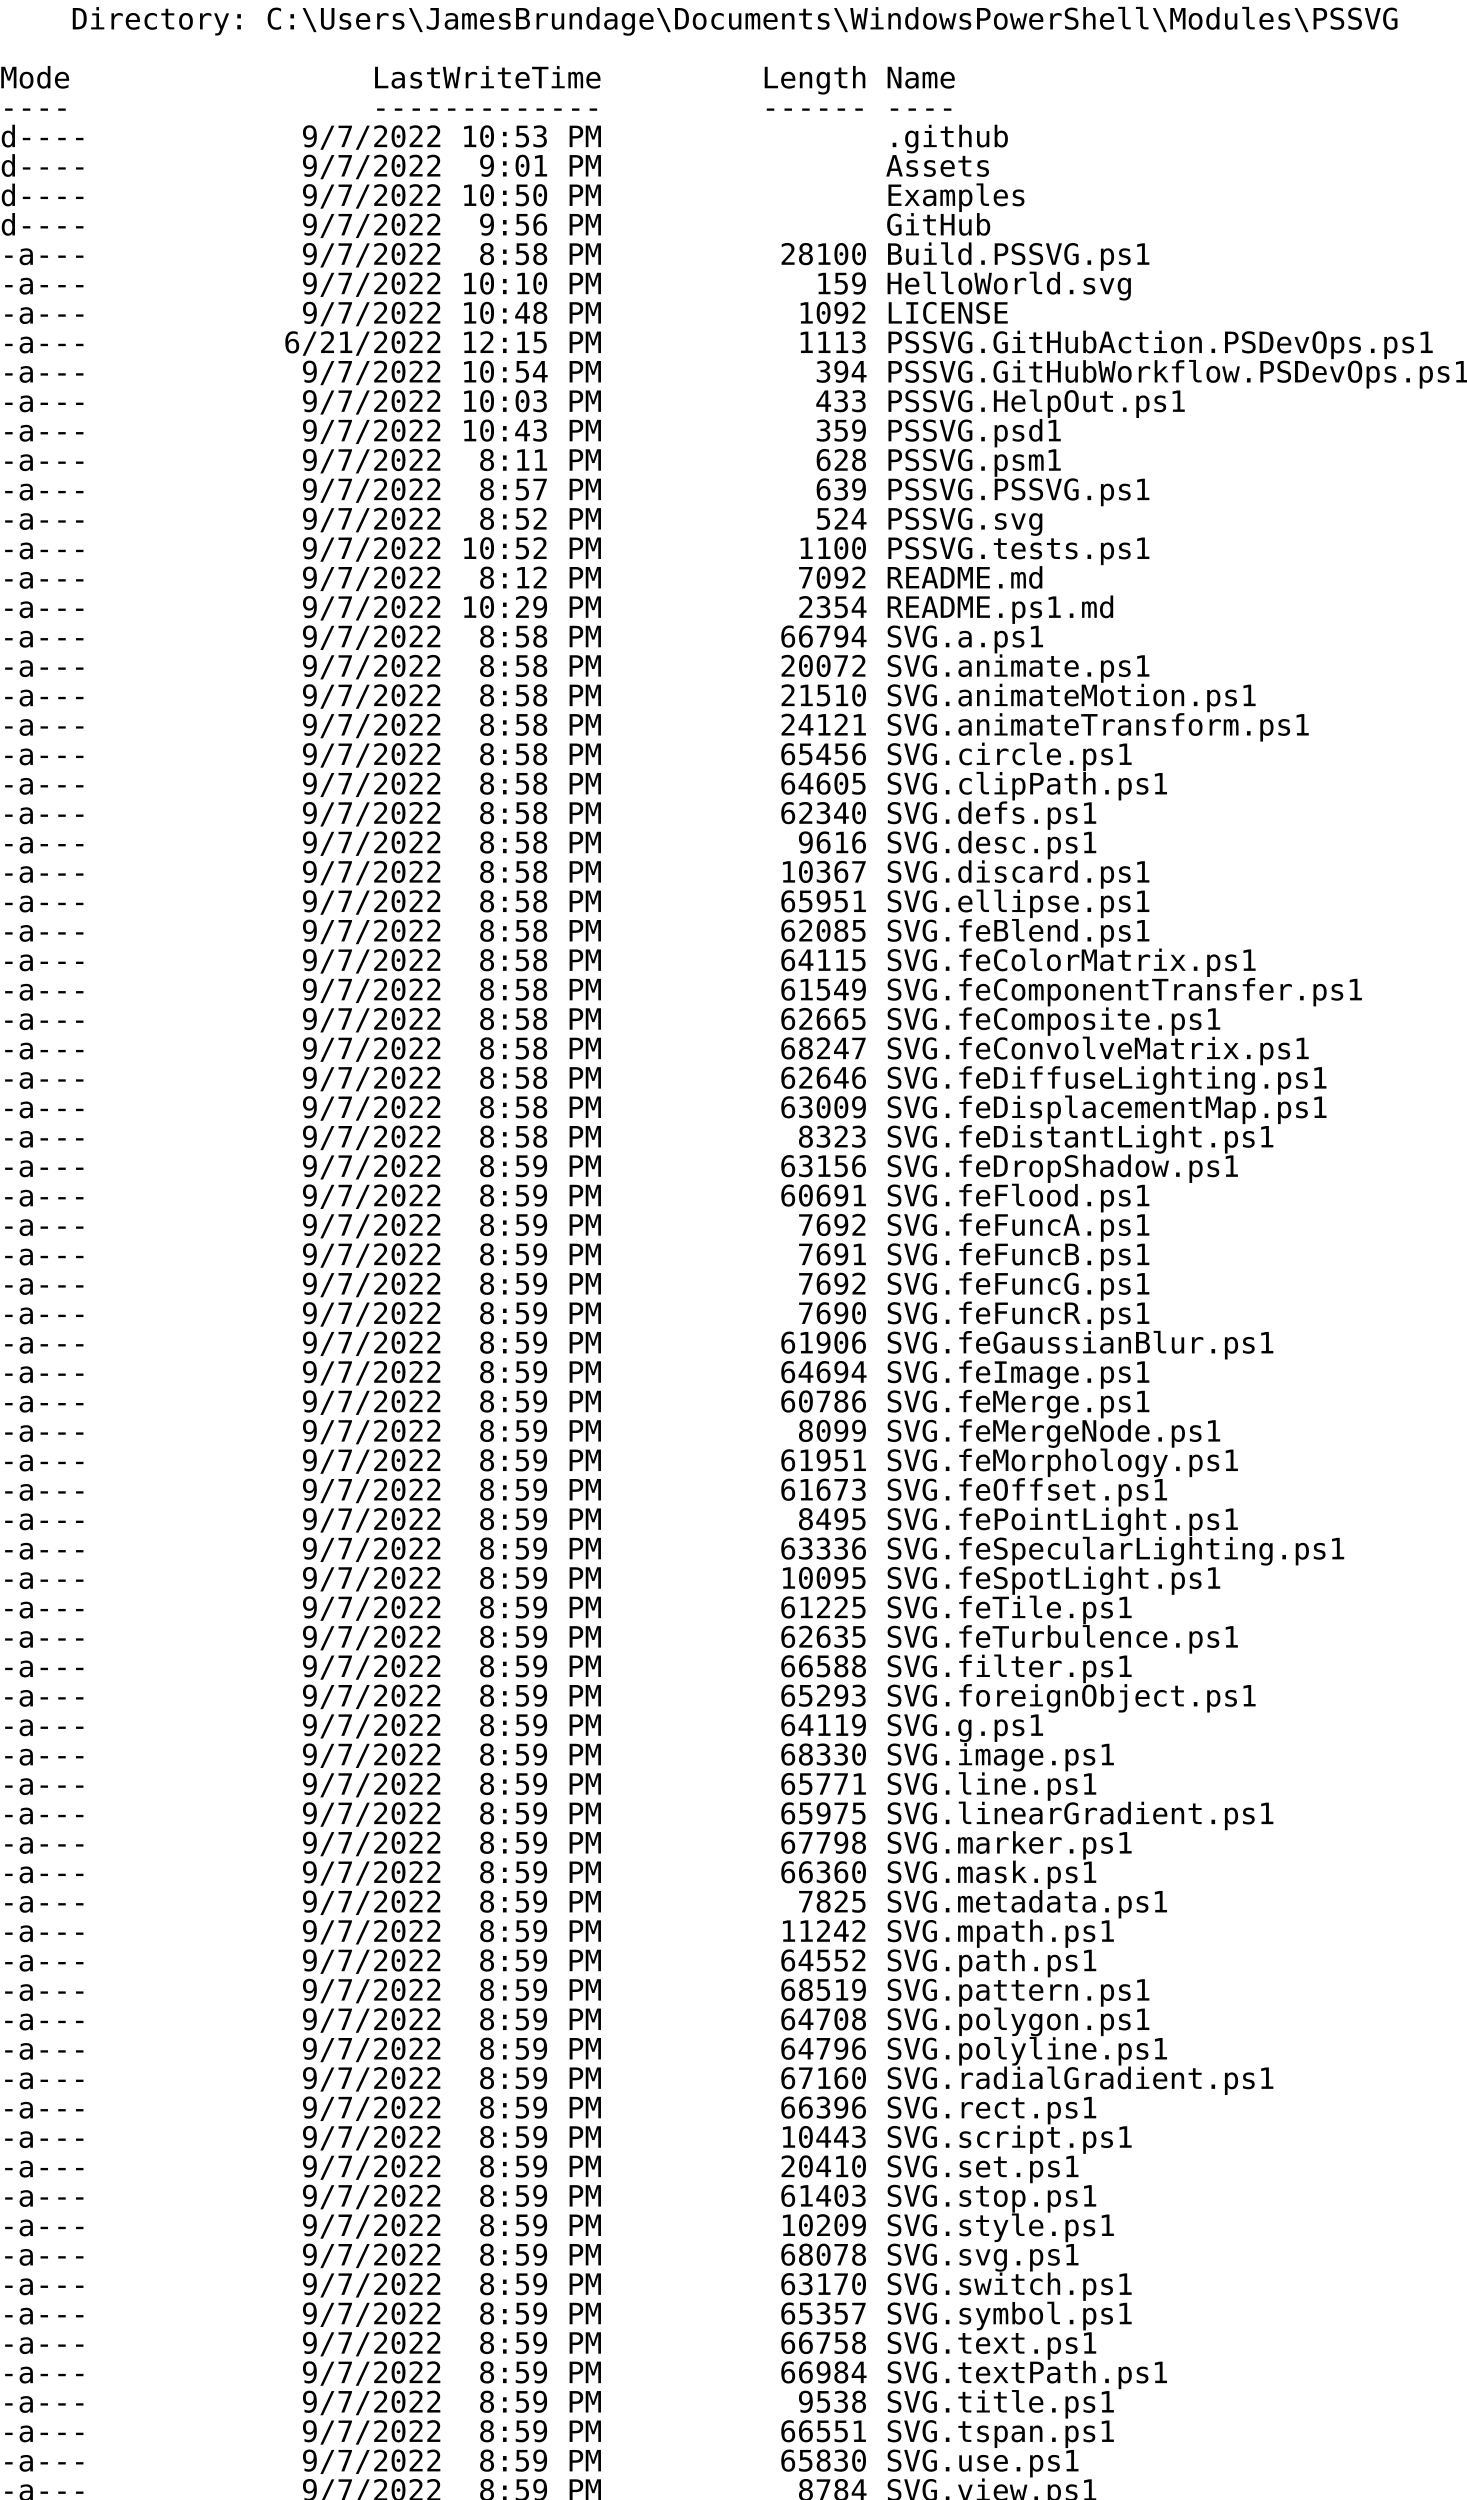
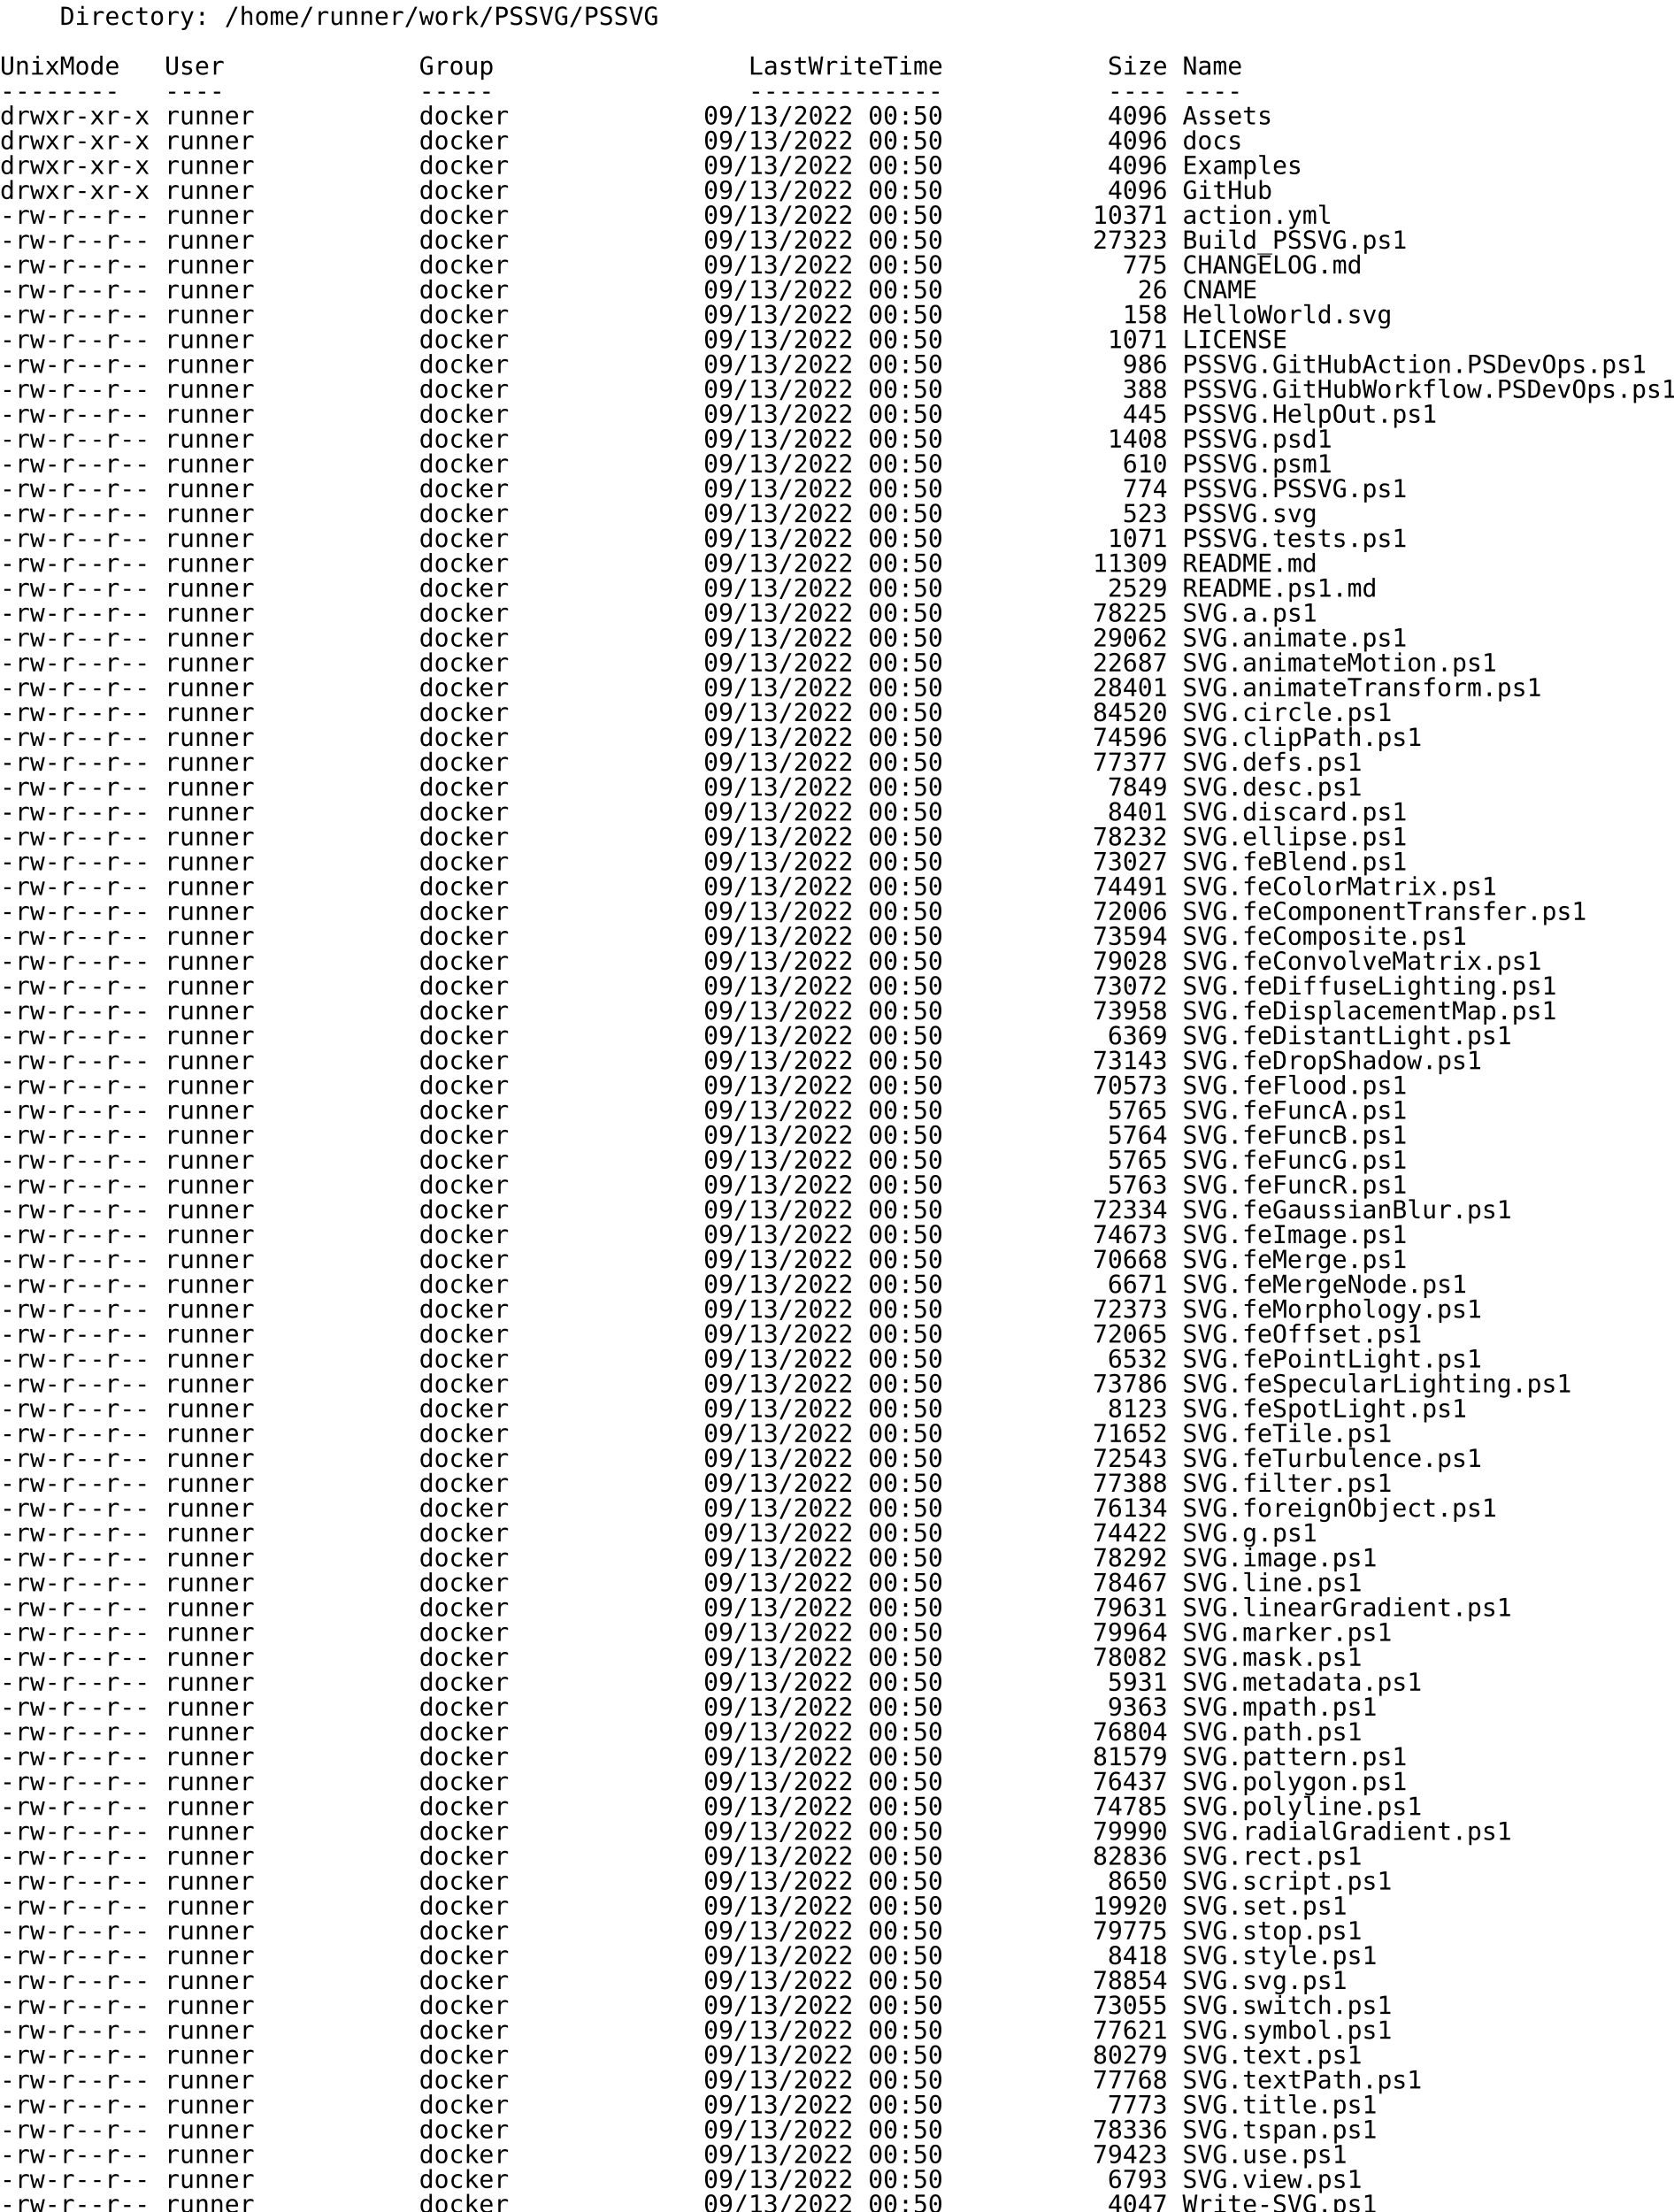
<svg xmlns="http://www.w3.org/2000/svg">
-   <text x="0" y="14" font-size="14" xml:space="preserve" font-family="monospace">    Directory: C:\Users\JamesBrundage\Documents\WindowsPowerShell\Modules\PSSVG</text>
+   <text x="0" y="14" font-size="14" xml:space="preserve" font-family="monospace">    Directory: /home/runner/work/PSSVG/PSSVG</text>
  <text x="0" y="28" font-size="14" xml:space="preserve" font-family="monospace" />
-   <text x="0" y="42" font-size="14" xml:space="preserve" font-family="monospace">Mode                 LastWriteTime         Length Name</text>
-   <text x="0" y="56" font-size="14" xml:space="preserve" font-family="monospace">----                 -------------         ------ ----</text>
-   <text x="0" y="70" font-size="14" xml:space="preserve" font-family="monospace">d----            9/7/2022 10:53 PM                .github</text>
-   <text x="0" y="84" font-size="14" xml:space="preserve" font-family="monospace">d----            9/7/2022  9:01 PM                Assets</text>
-   <text x="0" y="98" font-size="14" xml:space="preserve" font-family="monospace">d----            9/7/2022 10:50 PM                Examples</text>
-   <text x="0" y="112" font-size="14" xml:space="preserve" font-family="monospace">d----            9/7/2022  9:56 PM                GitHub</text>
-   <text x="0" y="126" font-size="14" xml:space="preserve" font-family="monospace">-a---            9/7/2022  8:58 PM          28100 Build.PSSVG.ps1</text>
-   <text x="0" y="140" font-size="14" xml:space="preserve" font-family="monospace">-a---            9/7/2022 10:10 PM            159 HelloWorld.svg</text>
-   <text x="0" y="154" font-size="14" xml:space="preserve" font-family="monospace">-a---            9/7/2022 10:48 PM           1092 LICENSE</text>
-   <text x="0" y="168" font-size="14" xml:space="preserve" font-family="monospace">-a---           6/21/2022 12:15 PM           1113 PSSVG.GitHubAction.PSDevOps.ps1</text>
-   <text x="0" y="182" font-size="14" xml:space="preserve" font-family="monospace">-a---            9/7/2022 10:54 PM            394 PSSVG.GitHubWorkflow.PSDevOps.ps1</text>
-   <text x="0" y="196" font-size="14" xml:space="preserve" font-family="monospace">-a---            9/7/2022 10:03 PM            433 PSSVG.HelpOut.ps1</text>
-   <text x="0" y="210" font-size="14" xml:space="preserve" font-family="monospace">-a---            9/7/2022 10:43 PM            359 PSSVG.psd1</text>
-   <text x="0" y="224" font-size="14" xml:space="preserve" font-family="monospace">-a---            9/7/2022  8:11 PM            628 PSSVG.psm1</text>
-   <text x="0" y="238" font-size="14" xml:space="preserve" font-family="monospace">-a---            9/7/2022  8:57 PM            639 PSSVG.PSSVG.ps1</text>
-   <text x="0" y="252" font-size="14" xml:space="preserve" font-family="monospace">-a---            9/7/2022  8:52 PM            524 PSSVG.svg</text>
-   <text x="0" y="266" font-size="14" xml:space="preserve" font-family="monospace">-a---            9/7/2022 10:52 PM           1100 PSSVG.tests.ps1</text>
-   <text x="0" y="280" font-size="14" xml:space="preserve" font-family="monospace">-a---            9/7/2022  8:12 PM           7092 README.md</text>
-   <text x="0" y="294" font-size="14" xml:space="preserve" font-family="monospace">-a---            9/7/2022 10:29 PM           2354 README.ps1.md</text>
-   <text x="0" y="308" font-size="14" xml:space="preserve" font-family="monospace">-a---            9/7/2022  8:58 PM          66794 SVG.a.ps1</text>
-   <text x="0" y="322" font-size="14" xml:space="preserve" font-family="monospace">-a---            9/7/2022  8:58 PM          20072 SVG.animate.ps1</text>
-   <text x="0" y="336" font-size="14" xml:space="preserve" font-family="monospace">-a---            9/7/2022  8:58 PM          21510 SVG.animateMotion.ps1</text>
-   <text x="0" y="350" font-size="14" xml:space="preserve" font-family="monospace">-a---            9/7/2022  8:58 PM          24121 SVG.animateTransform.ps1</text>
-   <text x="0" y="364" font-size="14" xml:space="preserve" font-family="monospace">-a---            9/7/2022  8:58 PM          65456 SVG.circle.ps1</text>
-   <text x="0" y="378" font-size="14" xml:space="preserve" font-family="monospace">-a---            9/7/2022  8:58 PM          64605 SVG.clipPath.ps1</text>
-   <text x="0" y="392" font-size="14" xml:space="preserve" font-family="monospace">-a---            9/7/2022  8:58 PM          62340 SVG.defs.ps1</text>
-   <text x="0" y="406" font-size="14" xml:space="preserve" font-family="monospace">-a---            9/7/2022  8:58 PM           9616 SVG.desc.ps1</text>
-   <text x="0" y="420" font-size="14" xml:space="preserve" font-family="monospace">-a---            9/7/2022  8:58 PM          10367 SVG.discard.ps1</text>
-   <text x="0" y="434" font-size="14" xml:space="preserve" font-family="monospace">-a---            9/7/2022  8:58 PM          65951 SVG.ellipse.ps1</text>
-   <text x="0" y="448" font-size="14" xml:space="preserve" font-family="monospace">-a---            9/7/2022  8:58 PM          62085 SVG.feBlend.ps1</text>
-   <text x="0" y="462" font-size="14" xml:space="preserve" font-family="monospace">-a---            9/7/2022  8:58 PM          64115 SVG.feColorMatrix.ps1</text>
-   <text x="0" y="476" font-size="14" xml:space="preserve" font-family="monospace">-a---            9/7/2022  8:58 PM          61549 SVG.feComponentTransfer.ps1</text>
-   <text x="0" y="490" font-size="14" xml:space="preserve" font-family="monospace">-a---            9/7/2022  8:58 PM          62665 SVG.feComposite.ps1</text>
-   <text x="0" y="504" font-size="14" xml:space="preserve" font-family="monospace">-a---            9/7/2022  8:58 PM          68247 SVG.feConvolveMatrix.ps1</text>
-   <text x="0" y="518" font-size="14" xml:space="preserve" font-family="monospace">-a---            9/7/2022  8:58 PM          62646 SVG.feDiffuseLighting.ps1</text>
-   <text x="0" y="532" font-size="14" xml:space="preserve" font-family="monospace">-a---            9/7/2022  8:58 PM          63009 SVG.feDisplacementMap.ps1</text>
-   <text x="0" y="546" font-size="14" xml:space="preserve" font-family="monospace">-a---            9/7/2022  8:58 PM           8323 SVG.feDistantLight.ps1</text>
-   <text x="0" y="560" font-size="14" xml:space="preserve" font-family="monospace">-a---            9/7/2022  8:59 PM          63156 SVG.feDropShadow.ps1</text>
-   <text x="0" y="574" font-size="14" xml:space="preserve" font-family="monospace">-a---            9/7/2022  8:59 PM          60691 SVG.feFlood.ps1</text>
-   <text x="0" y="588" font-size="14" xml:space="preserve" font-family="monospace">-a---            9/7/2022  8:59 PM           7692 SVG.feFuncA.ps1</text>
-   <text x="0" y="602" font-size="14" xml:space="preserve" font-family="monospace">-a---            9/7/2022  8:59 PM           7691 SVG.feFuncB.ps1</text>
-   <text x="0" y="616" font-size="14" xml:space="preserve" font-family="monospace">-a---            9/7/2022  8:59 PM           7692 SVG.feFuncG.ps1</text>
-   <text x="0" y="630" font-size="14" xml:space="preserve" font-family="monospace">-a---            9/7/2022  8:59 PM           7690 SVG.feFuncR.ps1</text>
-   <text x="0" y="644" font-size="14" xml:space="preserve" font-family="monospace">-a---            9/7/2022  8:59 PM          61906 SVG.feGaussianBlur.ps1</text>
-   <text x="0" y="658" font-size="14" xml:space="preserve" font-family="monospace">-a---            9/7/2022  8:59 PM          64694 SVG.feImage.ps1</text>
-   <text x="0" y="672" font-size="14" xml:space="preserve" font-family="monospace">-a---            9/7/2022  8:59 PM          60786 SVG.feMerge.ps1</text>
-   <text x="0" y="686" font-size="14" xml:space="preserve" font-family="monospace">-a---            9/7/2022  8:59 PM           8099 SVG.feMergeNode.ps1</text>
-   <text x="0" y="700" font-size="14" xml:space="preserve" font-family="monospace">-a---            9/7/2022  8:59 PM          61951 SVG.feMorphology.ps1</text>
-   <text x="0" y="714" font-size="14" xml:space="preserve" font-family="monospace">-a---            9/7/2022  8:59 PM          61673 SVG.feOffset.ps1</text>
-   <text x="0" y="728" font-size="14" xml:space="preserve" font-family="monospace">-a---            9/7/2022  8:59 PM           8495 SVG.fePointLight.ps1</text>
-   <text x="0" y="742" font-size="14" xml:space="preserve" font-family="monospace">-a---            9/7/2022  8:59 PM          63336 SVG.feSpecularLighting.ps1</text>
-   <text x="0" y="756" font-size="14" xml:space="preserve" font-family="monospace">-a---            9/7/2022  8:59 PM          10095 SVG.feSpotLight.ps1</text>
-   <text x="0" y="770" font-size="14" xml:space="preserve" font-family="monospace">-a---            9/7/2022  8:59 PM          61225 SVG.feTile.ps1</text>
-   <text x="0" y="784" font-size="14" xml:space="preserve" font-family="monospace">-a---            9/7/2022  8:59 PM          62635 SVG.feTurbulence.ps1</text>
-   <text x="0" y="798" font-size="14" xml:space="preserve" font-family="monospace">-a---            9/7/2022  8:59 PM          66588 SVG.filter.ps1</text>
-   <text x="0" y="812" font-size="14" xml:space="preserve" font-family="monospace">-a---            9/7/2022  8:59 PM          65293 SVG.foreignObject.ps1</text>
-   <text x="0" y="826" font-size="14" xml:space="preserve" font-family="monospace">-a---            9/7/2022  8:59 PM          64119 SVG.g.ps1</text>
-   <text x="0" y="840" font-size="14" xml:space="preserve" font-family="monospace">-a---            9/7/2022  8:59 PM          68330 SVG.image.ps1</text>
-   <text x="0" y="854" font-size="14" xml:space="preserve" font-family="monospace">-a---            9/7/2022  8:59 PM          65771 SVG.line.ps1</text>
-   <text x="0" y="868" font-size="14" xml:space="preserve" font-family="monospace">-a---            9/7/2022  8:59 PM          65975 SVG.linearGradient.ps1</text>
-   <text x="0" y="882" font-size="14" xml:space="preserve" font-family="monospace">-a---            9/7/2022  8:59 PM          67798 SVG.marker.ps1</text>
-   <text x="0" y="896" font-size="14" xml:space="preserve" font-family="monospace">-a---            9/7/2022  8:59 PM          66360 SVG.mask.ps1</text>
-   <text x="0" y="910" font-size="14" xml:space="preserve" font-family="monospace">-a---            9/7/2022  8:59 PM           7825 SVG.metadata.ps1</text>
-   <text x="0" y="924" font-size="14" xml:space="preserve" font-family="monospace">-a---            9/7/2022  8:59 PM          11242 SVG.mpath.ps1</text>
-   <text x="0" y="938" font-size="14" xml:space="preserve" font-family="monospace">-a---            9/7/2022  8:59 PM          64552 SVG.path.ps1</text>
-   <text x="0" y="952" font-size="14" xml:space="preserve" font-family="monospace">-a---            9/7/2022  8:59 PM          68519 SVG.pattern.ps1</text>
-   <text x="0" y="966" font-size="14" xml:space="preserve" font-family="monospace">-a---            9/7/2022  8:59 PM          64708 SVG.polygon.ps1</text>
-   <text x="0" y="980" font-size="14" xml:space="preserve" font-family="monospace">-a---            9/7/2022  8:59 PM          64796 SVG.polyline.ps1</text>
-   <text x="0" y="994" font-size="14" xml:space="preserve" font-family="monospace">-a---            9/7/2022  8:59 PM          67160 SVG.radialGradient.ps1</text>
-   <text x="0" y="1008" font-size="14" xml:space="preserve" font-family="monospace">-a---            9/7/2022  8:59 PM          66396 SVG.rect.ps1</text>
-   <text x="0" y="1022" font-size="14" xml:space="preserve" font-family="monospace">-a---            9/7/2022  8:59 PM          10443 SVG.script.ps1</text>
-   <text x="0" y="1036" font-size="14" xml:space="preserve" font-family="monospace">-a---            9/7/2022  8:59 PM          20410 SVG.set.ps1</text>
-   <text x="0" y="1050" font-size="14" xml:space="preserve" font-family="monospace">-a---            9/7/2022  8:59 PM          61403 SVG.stop.ps1</text>
-   <text x="0" y="1064" font-size="14" xml:space="preserve" font-family="monospace">-a---            9/7/2022  8:59 PM          10209 SVG.style.ps1</text>
-   <text x="0" y="1078" font-size="14" xml:space="preserve" font-family="monospace">-a---            9/7/2022  8:59 PM          68078 SVG.svg.ps1</text>
-   <text x="0" y="1092" font-size="14" xml:space="preserve" font-family="monospace">-a---            9/7/2022  8:59 PM          63170 SVG.switch.ps1</text>
-   <text x="0" y="1106" font-size="14" xml:space="preserve" font-family="monospace">-a---            9/7/2022  8:59 PM          65357 SVG.symbol.ps1</text>
-   <text x="0" y="1120" font-size="14" xml:space="preserve" font-family="monospace">-a---            9/7/2022  8:59 PM          66758 SVG.text.ps1</text>
-   <text x="0" y="1134" font-size="14" xml:space="preserve" font-family="monospace">-a---            9/7/2022  8:59 PM          66984 SVG.textPath.ps1</text>
-   <text x="0" y="1148" font-size="14" xml:space="preserve" font-family="monospace">-a---            9/7/2022  8:59 PM           9538 SVG.title.ps1</text>
-   <text x="0" y="1162" font-size="14" xml:space="preserve" font-family="monospace">-a---            9/7/2022  8:59 PM          66551 SVG.tspan.ps1</text>
-   <text x="0" y="1176" font-size="14" xml:space="preserve" font-family="monospace">-a---            9/7/2022  8:59 PM          65830 SVG.use.ps1</text>
-   <text x="0" y="1190" font-size="14" xml:space="preserve" font-family="monospace">-a---            9/7/2022  8:59 PM           8784 SVG.view.ps1</text>
-   <text x="0" y="1204" font-size="14" xml:space="preserve" font-family="monospace" />
-   <text x="0" y="1218" font-size="14" xml:space="preserve" font-family="monospace" />
-   <text x="0" y="1232" font-size="14" xml:space="preserve" font-family="monospace" />
+   <text x="0" y="42" font-size="14" xml:space="preserve" font-family="monospace">UnixMode   User             Group                 LastWriteTime           Size Name</text>
+   <text x="0" y="56" font-size="14" xml:space="preserve" font-family="monospace">--------   ----             -----                 -------------           ---- ----</text>
+   <text x="0" y="70" font-size="14" xml:space="preserve" font-family="monospace">drwxr-xr-x runner           docker             09/13/2022 00:50           4096 Assets</text>
+   <text x="0" y="84" font-size="14" xml:space="preserve" font-family="monospace">drwxr-xr-x runner           docker             09/13/2022 00:50           4096 docs</text>
+   <text x="0" y="98" font-size="14" xml:space="preserve" font-family="monospace">drwxr-xr-x runner           docker             09/13/2022 00:50           4096 Examples</text>
+   <text x="0" y="112" font-size="14" xml:space="preserve" font-family="monospace">drwxr-xr-x runner           docker             09/13/2022 00:50           4096 GitHub</text>
+   <text x="0" y="126" font-size="14" xml:space="preserve" font-family="monospace">-rw-r--r-- runner           docker             09/13/2022 00:50          10371 action.yml</text>
+   <text x="0" y="140" font-size="14" xml:space="preserve" font-family="monospace">-rw-r--r-- runner           docker             09/13/2022 00:50          27323 Build_PSSVG.ps1</text>
+   <text x="0" y="154" font-size="14" xml:space="preserve" font-family="monospace">-rw-r--r-- runner           docker             09/13/2022 00:50            775 CHANGELOG.md</text>
+   <text x="0" y="168" font-size="14" xml:space="preserve" font-family="monospace">-rw-r--r-- runner           docker             09/13/2022 00:50             26 CNAME</text>
+   <text x="0" y="182" font-size="14" xml:space="preserve" font-family="monospace">-rw-r--r-- runner           docker             09/13/2022 00:50            158 HelloWorld.svg</text>
+   <text x="0" y="196" font-size="14" xml:space="preserve" font-family="monospace">-rw-r--r-- runner           docker             09/13/2022 00:50           1071 LICENSE</text>
+   <text x="0" y="210" font-size="14" xml:space="preserve" font-family="monospace">-rw-r--r-- runner           docker             09/13/2022 00:50            986 PSSVG.GitHubAction.PSDevOps.ps1</text>
+   <text x="0" y="224" font-size="14" xml:space="preserve" font-family="monospace">-rw-r--r-- runner           docker             09/13/2022 00:50            388 PSSVG.GitHubWorkflow.PSDevOps.ps1</text>
+   <text x="0" y="238" font-size="14" xml:space="preserve" font-family="monospace">-rw-r--r-- runner           docker             09/13/2022 00:50            445 PSSVG.HelpOut.ps1</text>
+   <text x="0" y="252" font-size="14" xml:space="preserve" font-family="monospace">-rw-r--r-- runner           docker             09/13/2022 00:50           1408 PSSVG.psd1</text>
+   <text x="0" y="266" font-size="14" xml:space="preserve" font-family="monospace">-rw-r--r-- runner           docker             09/13/2022 00:50            610 PSSVG.psm1</text>
+   <text x="0" y="280" font-size="14" xml:space="preserve" font-family="monospace">-rw-r--r-- runner           docker             09/13/2022 00:50            774 PSSVG.PSSVG.ps1</text>
+   <text x="0" y="294" font-size="14" xml:space="preserve" font-family="monospace">-rw-r--r-- runner           docker             09/13/2022 00:50            523 PSSVG.svg</text>
+   <text x="0" y="308" font-size="14" xml:space="preserve" font-family="monospace">-rw-r--r-- runner           docker             09/13/2022 00:50           1071 PSSVG.tests.ps1</text>
+   <text x="0" y="322" font-size="14" xml:space="preserve" font-family="monospace">-rw-r--r-- runner           docker             09/13/2022 00:50          11309 README.md</text>
+   <text x="0" y="336" font-size="14" xml:space="preserve" font-family="monospace">-rw-r--r-- runner           docker             09/13/2022 00:50           2529 README.ps1.md</text>
+   <text x="0" y="350" font-size="14" xml:space="preserve" font-family="monospace">-rw-r--r-- runner           docker             09/13/2022 00:50          78225 SVG.a.ps1</text>
+   <text x="0" y="364" font-size="14" xml:space="preserve" font-family="monospace">-rw-r--r-- runner           docker             09/13/2022 00:50          29062 SVG.animate.ps1</text>
+   <text x="0" y="378" font-size="14" xml:space="preserve" font-family="monospace">-rw-r--r-- runner           docker             09/13/2022 00:50          22687 SVG.animateMotion.ps1</text>
+   <text x="0" y="392" font-size="14" xml:space="preserve" font-family="monospace">-rw-r--r-- runner           docker             09/13/2022 00:50          28401 SVG.animateTransform.ps1</text>
+   <text x="0" y="406" font-size="14" xml:space="preserve" font-family="monospace">-rw-r--r-- runner           docker             09/13/2022 00:50          84520 SVG.circle.ps1</text>
+   <text x="0" y="420" font-size="14" xml:space="preserve" font-family="monospace">-rw-r--r-- runner           docker             09/13/2022 00:50          74596 SVG.clipPath.ps1</text>
+   <text x="0" y="434" font-size="14" xml:space="preserve" font-family="monospace">-rw-r--r-- runner           docker             09/13/2022 00:50          77377 SVG.defs.ps1</text>
+   <text x="0" y="448" font-size="14" xml:space="preserve" font-family="monospace">-rw-r--r-- runner           docker             09/13/2022 00:50           7849 SVG.desc.ps1</text>
+   <text x="0" y="462" font-size="14" xml:space="preserve" font-family="monospace">-rw-r--r-- runner           docker             09/13/2022 00:50           8401 SVG.discard.ps1</text>
+   <text x="0" y="476" font-size="14" xml:space="preserve" font-family="monospace">-rw-r--r-- runner           docker             09/13/2022 00:50          78232 SVG.ellipse.ps1</text>
+   <text x="0" y="490" font-size="14" xml:space="preserve" font-family="monospace">-rw-r--r-- runner           docker             09/13/2022 00:50          73027 SVG.feBlend.ps1</text>
+   <text x="0" y="504" font-size="14" xml:space="preserve" font-family="monospace">-rw-r--r-- runner           docker             09/13/2022 00:50          74491 SVG.feColorMatrix.ps1</text>
+   <text x="0" y="518" font-size="14" xml:space="preserve" font-family="monospace">-rw-r--r-- runner           docker             09/13/2022 00:50          72006 SVG.feComponentTransfer.ps1</text>
+   <text x="0" y="532" font-size="14" xml:space="preserve" font-family="monospace">-rw-r--r-- runner           docker             09/13/2022 00:50          73594 SVG.feComposite.ps1</text>
+   <text x="0" y="546" font-size="14" xml:space="preserve" font-family="monospace">-rw-r--r-- runner           docker             09/13/2022 00:50          79028 SVG.feConvolveMatrix.ps1</text>
+   <text x="0" y="560" font-size="14" xml:space="preserve" font-family="monospace">-rw-r--r-- runner           docker             09/13/2022 00:50          73072 SVG.feDiffuseLighting.ps1</text>
+   <text x="0" y="574" font-size="14" xml:space="preserve" font-family="monospace">-rw-r--r-- runner           docker             09/13/2022 00:50          73958 SVG.feDisplacementMap.ps1</text>
+   <text x="0" y="588" font-size="14" xml:space="preserve" font-family="monospace">-rw-r--r-- runner           docker             09/13/2022 00:50           6369 SVG.feDistantLight.ps1</text>
+   <text x="0" y="602" font-size="14" xml:space="preserve" font-family="monospace">-rw-r--r-- runner           docker             09/13/2022 00:50          73143 SVG.feDropShadow.ps1</text>
+   <text x="0" y="616" font-size="14" xml:space="preserve" font-family="monospace">-rw-r--r-- runner           docker             09/13/2022 00:50          70573 SVG.feFlood.ps1</text>
+   <text x="0" y="630" font-size="14" xml:space="preserve" font-family="monospace">-rw-r--r-- runner           docker             09/13/2022 00:50           5765 SVG.feFuncA.ps1</text>
+   <text x="0" y="644" font-size="14" xml:space="preserve" font-family="monospace">-rw-r--r-- runner           docker             09/13/2022 00:50           5764 SVG.feFuncB.ps1</text>
+   <text x="0" y="658" font-size="14" xml:space="preserve" font-family="monospace">-rw-r--r-- runner           docker             09/13/2022 00:50           5765 SVG.feFuncG.ps1</text>
+   <text x="0" y="672" font-size="14" xml:space="preserve" font-family="monospace">-rw-r--r-- runner           docker             09/13/2022 00:50           5763 SVG.feFuncR.ps1</text>
+   <text x="0" y="686" font-size="14" xml:space="preserve" font-family="monospace">-rw-r--r-- runner           docker             09/13/2022 00:50          72334 SVG.feGaussianBlur.ps1</text>
+   <text x="0" y="700" font-size="14" xml:space="preserve" font-family="monospace">-rw-r--r-- runner           docker             09/13/2022 00:50          74673 SVG.feImage.ps1</text>
+   <text x="0" y="714" font-size="14" xml:space="preserve" font-family="monospace">-rw-r--r-- runner           docker             09/13/2022 00:50          70668 SVG.feMerge.ps1</text>
+   <text x="0" y="728" font-size="14" xml:space="preserve" font-family="monospace">-rw-r--r-- runner           docker             09/13/2022 00:50           6671 SVG.feMergeNode.ps1</text>
+   <text x="0" y="742" font-size="14" xml:space="preserve" font-family="monospace">-rw-r--r-- runner           docker             09/13/2022 00:50          72373 SVG.feMorphology.ps1</text>
+   <text x="0" y="756" font-size="14" xml:space="preserve" font-family="monospace">-rw-r--r-- runner           docker             09/13/2022 00:50          72065 SVG.feOffset.ps1</text>
+   <text x="0" y="770" font-size="14" xml:space="preserve" font-family="monospace">-rw-r--r-- runner           docker             09/13/2022 00:50           6532 SVG.fePointLight.ps1</text>
+   <text x="0" y="784" font-size="14" xml:space="preserve" font-family="monospace">-rw-r--r-- runner           docker             09/13/2022 00:50          73786 SVG.feSpecularLighting.ps1</text>
+   <text x="0" y="798" font-size="14" xml:space="preserve" font-family="monospace">-rw-r--r-- runner           docker             09/13/2022 00:50           8123 SVG.feSpotLight.ps1</text>
+   <text x="0" y="812" font-size="14" xml:space="preserve" font-family="monospace">-rw-r--r-- runner           docker             09/13/2022 00:50          71652 SVG.feTile.ps1</text>
+   <text x="0" y="826" font-size="14" xml:space="preserve" font-family="monospace">-rw-r--r-- runner           docker             09/13/2022 00:50          72543 SVG.feTurbulence.ps1</text>
+   <text x="0" y="840" font-size="14" xml:space="preserve" font-family="monospace">-rw-r--r-- runner           docker             09/13/2022 00:50          77388 SVG.filter.ps1</text>
+   <text x="0" y="854" font-size="14" xml:space="preserve" font-family="monospace">-rw-r--r-- runner           docker             09/13/2022 00:50          76134 SVG.foreignObject.ps1</text>
+   <text x="0" y="868" font-size="14" xml:space="preserve" font-family="monospace">-rw-r--r-- runner           docker             09/13/2022 00:50          74422 SVG.g.ps1</text>
+   <text x="0" y="882" font-size="14" xml:space="preserve" font-family="monospace">-rw-r--r-- runner           docker             09/13/2022 00:50          78292 SVG.image.ps1</text>
+   <text x="0" y="896" font-size="14" xml:space="preserve" font-family="monospace">-rw-r--r-- runner           docker             09/13/2022 00:50          78467 SVG.line.ps1</text>
+   <text x="0" y="910" font-size="14" xml:space="preserve" font-family="monospace">-rw-r--r-- runner           docker             09/13/2022 00:50          79631 SVG.linearGradient.ps1</text>
+   <text x="0" y="924" font-size="14" xml:space="preserve" font-family="monospace">-rw-r--r-- runner           docker             09/13/2022 00:50          79964 SVG.marker.ps1</text>
+   <text x="0" y="938" font-size="14" xml:space="preserve" font-family="monospace">-rw-r--r-- runner           docker             09/13/2022 00:50          78082 SVG.mask.ps1</text>
+   <text x="0" y="952" font-size="14" xml:space="preserve" font-family="monospace">-rw-r--r-- runner           docker             09/13/2022 00:50           5931 SVG.metadata.ps1</text>
+   <text x="0" y="966" font-size="14" xml:space="preserve" font-family="monospace">-rw-r--r-- runner           docker             09/13/2022 00:50           9363 SVG.mpath.ps1</text>
+   <text x="0" y="980" font-size="14" xml:space="preserve" font-family="monospace">-rw-r--r-- runner           docker             09/13/2022 00:50          76804 SVG.path.ps1</text>
+   <text x="0" y="994" font-size="14" xml:space="preserve" font-family="monospace">-rw-r--r-- runner           docker             09/13/2022 00:50          81579 SVG.pattern.ps1</text>
+   <text x="0" y="1008" font-size="14" xml:space="preserve" font-family="monospace">-rw-r--r-- runner           docker             09/13/2022 00:50          76437 SVG.polygon.ps1</text>
+   <text x="0" y="1022" font-size="14" xml:space="preserve" font-family="monospace">-rw-r--r-- runner           docker             09/13/2022 00:50          74785 SVG.polyline.ps1</text>
+   <text x="0" y="1036" font-size="14" xml:space="preserve" font-family="monospace">-rw-r--r-- runner           docker             09/13/2022 00:50          79990 SVG.radialGradient.ps1</text>
+   <text x="0" y="1050" font-size="14" xml:space="preserve" font-family="monospace">-rw-r--r-- runner           docker             09/13/2022 00:50          82836 SVG.rect.ps1</text>
+   <text x="0" y="1064" font-size="14" xml:space="preserve" font-family="monospace">-rw-r--r-- runner           docker             09/13/2022 00:50           8650 SVG.script.ps1</text>
+   <text x="0" y="1078" font-size="14" xml:space="preserve" font-family="monospace">-rw-r--r-- runner           docker             09/13/2022 00:50          19920 SVG.set.ps1</text>
+   <text x="0" y="1092" font-size="14" xml:space="preserve" font-family="monospace">-rw-r--r-- runner           docker             09/13/2022 00:50          79775 SVG.stop.ps1</text>
+   <text x="0" y="1106" font-size="14" xml:space="preserve" font-family="monospace">-rw-r--r-- runner           docker             09/13/2022 00:50           8418 SVG.style.ps1</text>
+   <text x="0" y="1120" font-size="14" xml:space="preserve" font-family="monospace">-rw-r--r-- runner           docker             09/13/2022 00:50          78854 SVG.svg.ps1</text>
+   <text x="0" y="1134" font-size="14" xml:space="preserve" font-family="monospace">-rw-r--r-- runner           docker             09/13/2022 00:50          73055 SVG.switch.ps1</text>
+   <text x="0" y="1148" font-size="14" xml:space="preserve" font-family="monospace">-rw-r--r-- runner           docker             09/13/2022 00:50          77621 SVG.symbol.ps1</text>
+   <text x="0" y="1162" font-size="14" xml:space="preserve" font-family="monospace">-rw-r--r-- runner           docker             09/13/2022 00:50          80279 SVG.text.ps1</text>
+   <text x="0" y="1176" font-size="14" xml:space="preserve" font-family="monospace">-rw-r--r-- runner           docker             09/13/2022 00:50          77768 SVG.textPath.ps1</text>
+   <text x="0" y="1190" font-size="14" xml:space="preserve" font-family="monospace">-rw-r--r-- runner           docker             09/13/2022 00:50           7773 SVG.title.ps1</text>
+   <text x="0" y="1204" font-size="14" xml:space="preserve" font-family="monospace">-rw-r--r-- runner           docker             09/13/2022 00:50          78336 SVG.tspan.ps1</text>
+   <text x="0" y="1218" font-size="14" xml:space="preserve" font-family="monospace">-rw-r--r-- runner           docker             09/13/2022 00:50          79423 SVG.use.ps1</text>
+   <text x="0" y="1232" font-size="14" xml:space="preserve" font-family="monospace">-rw-r--r-- runner           docker             09/13/2022 00:50           6793 SVG.view.ps1</text>
+   <text x="0" y="1246" font-size="14" xml:space="preserve" font-family="monospace">-rw-r--r-- runner           docker             09/13/2022 00:50           4047 Write-SVG.ps1</text>
+   <text x="0" y="1260" font-size="14" xml:space="preserve" font-family="monospace" />
+   <text x="0" y="1274" font-size="14" xml:space="preserve" font-family="monospace" />
+   <text x="0" y="1288" font-size="14" xml:space="preserve" font-family="monospace" />
</svg>
